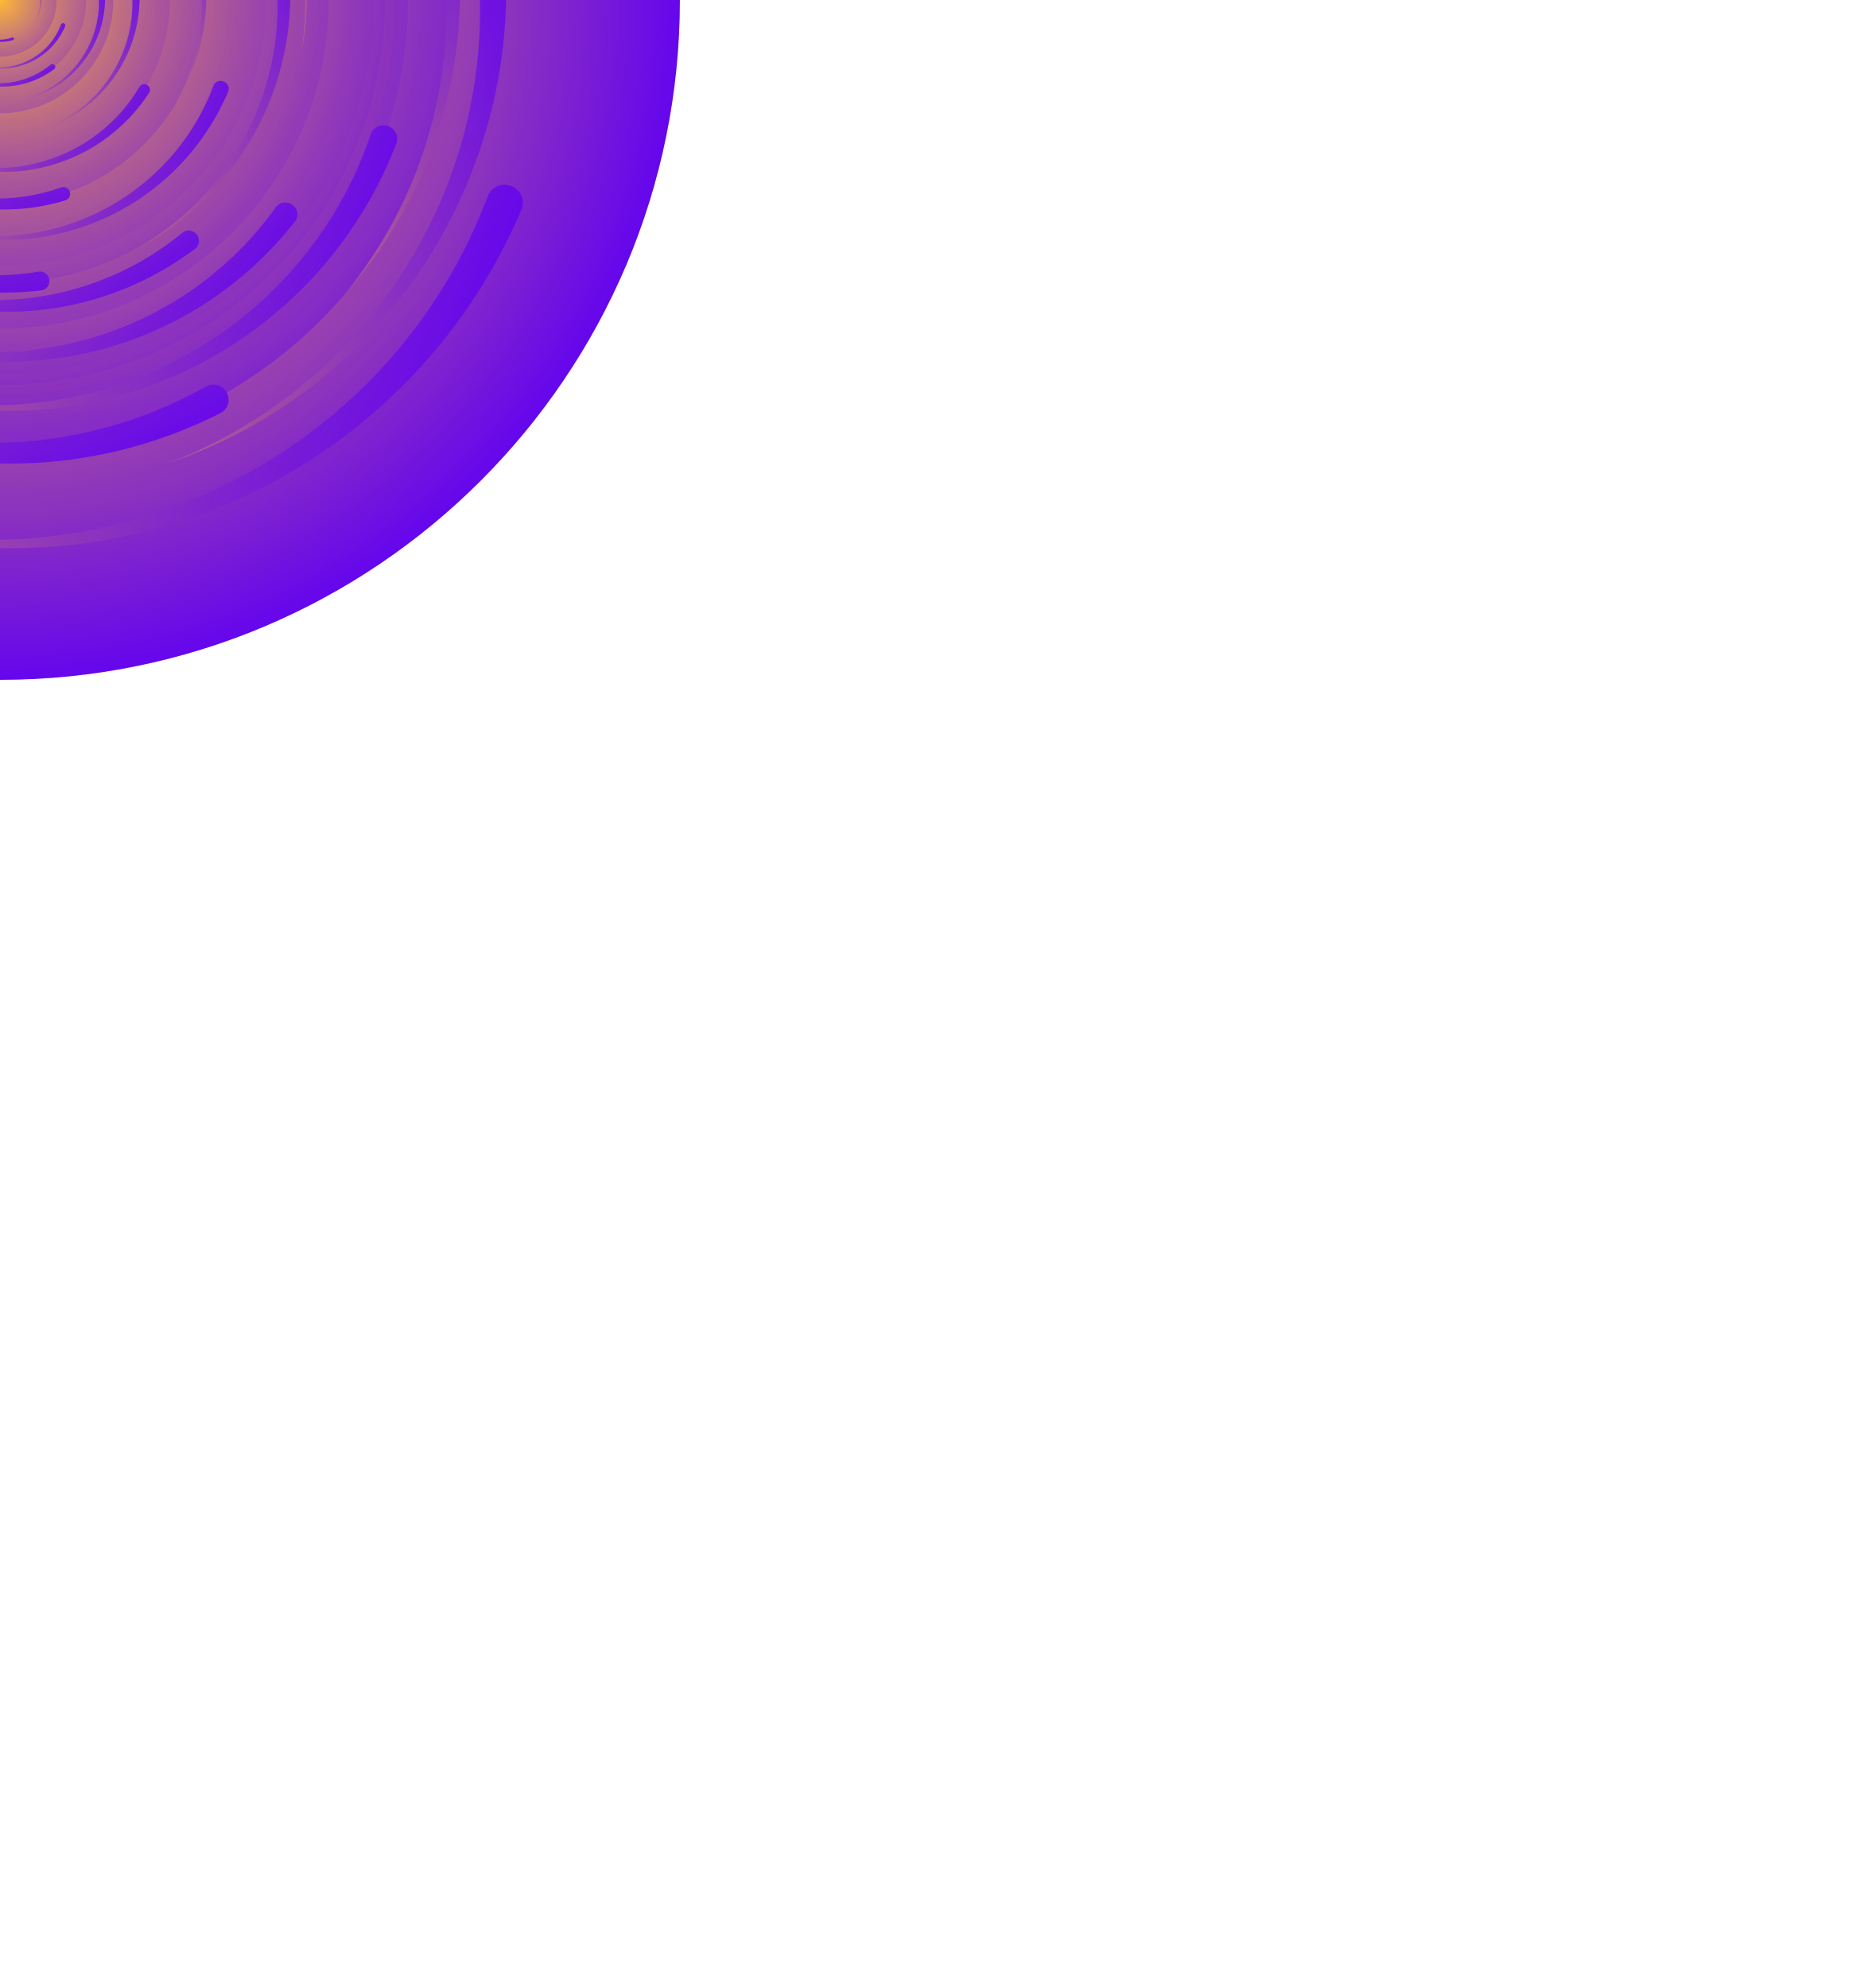
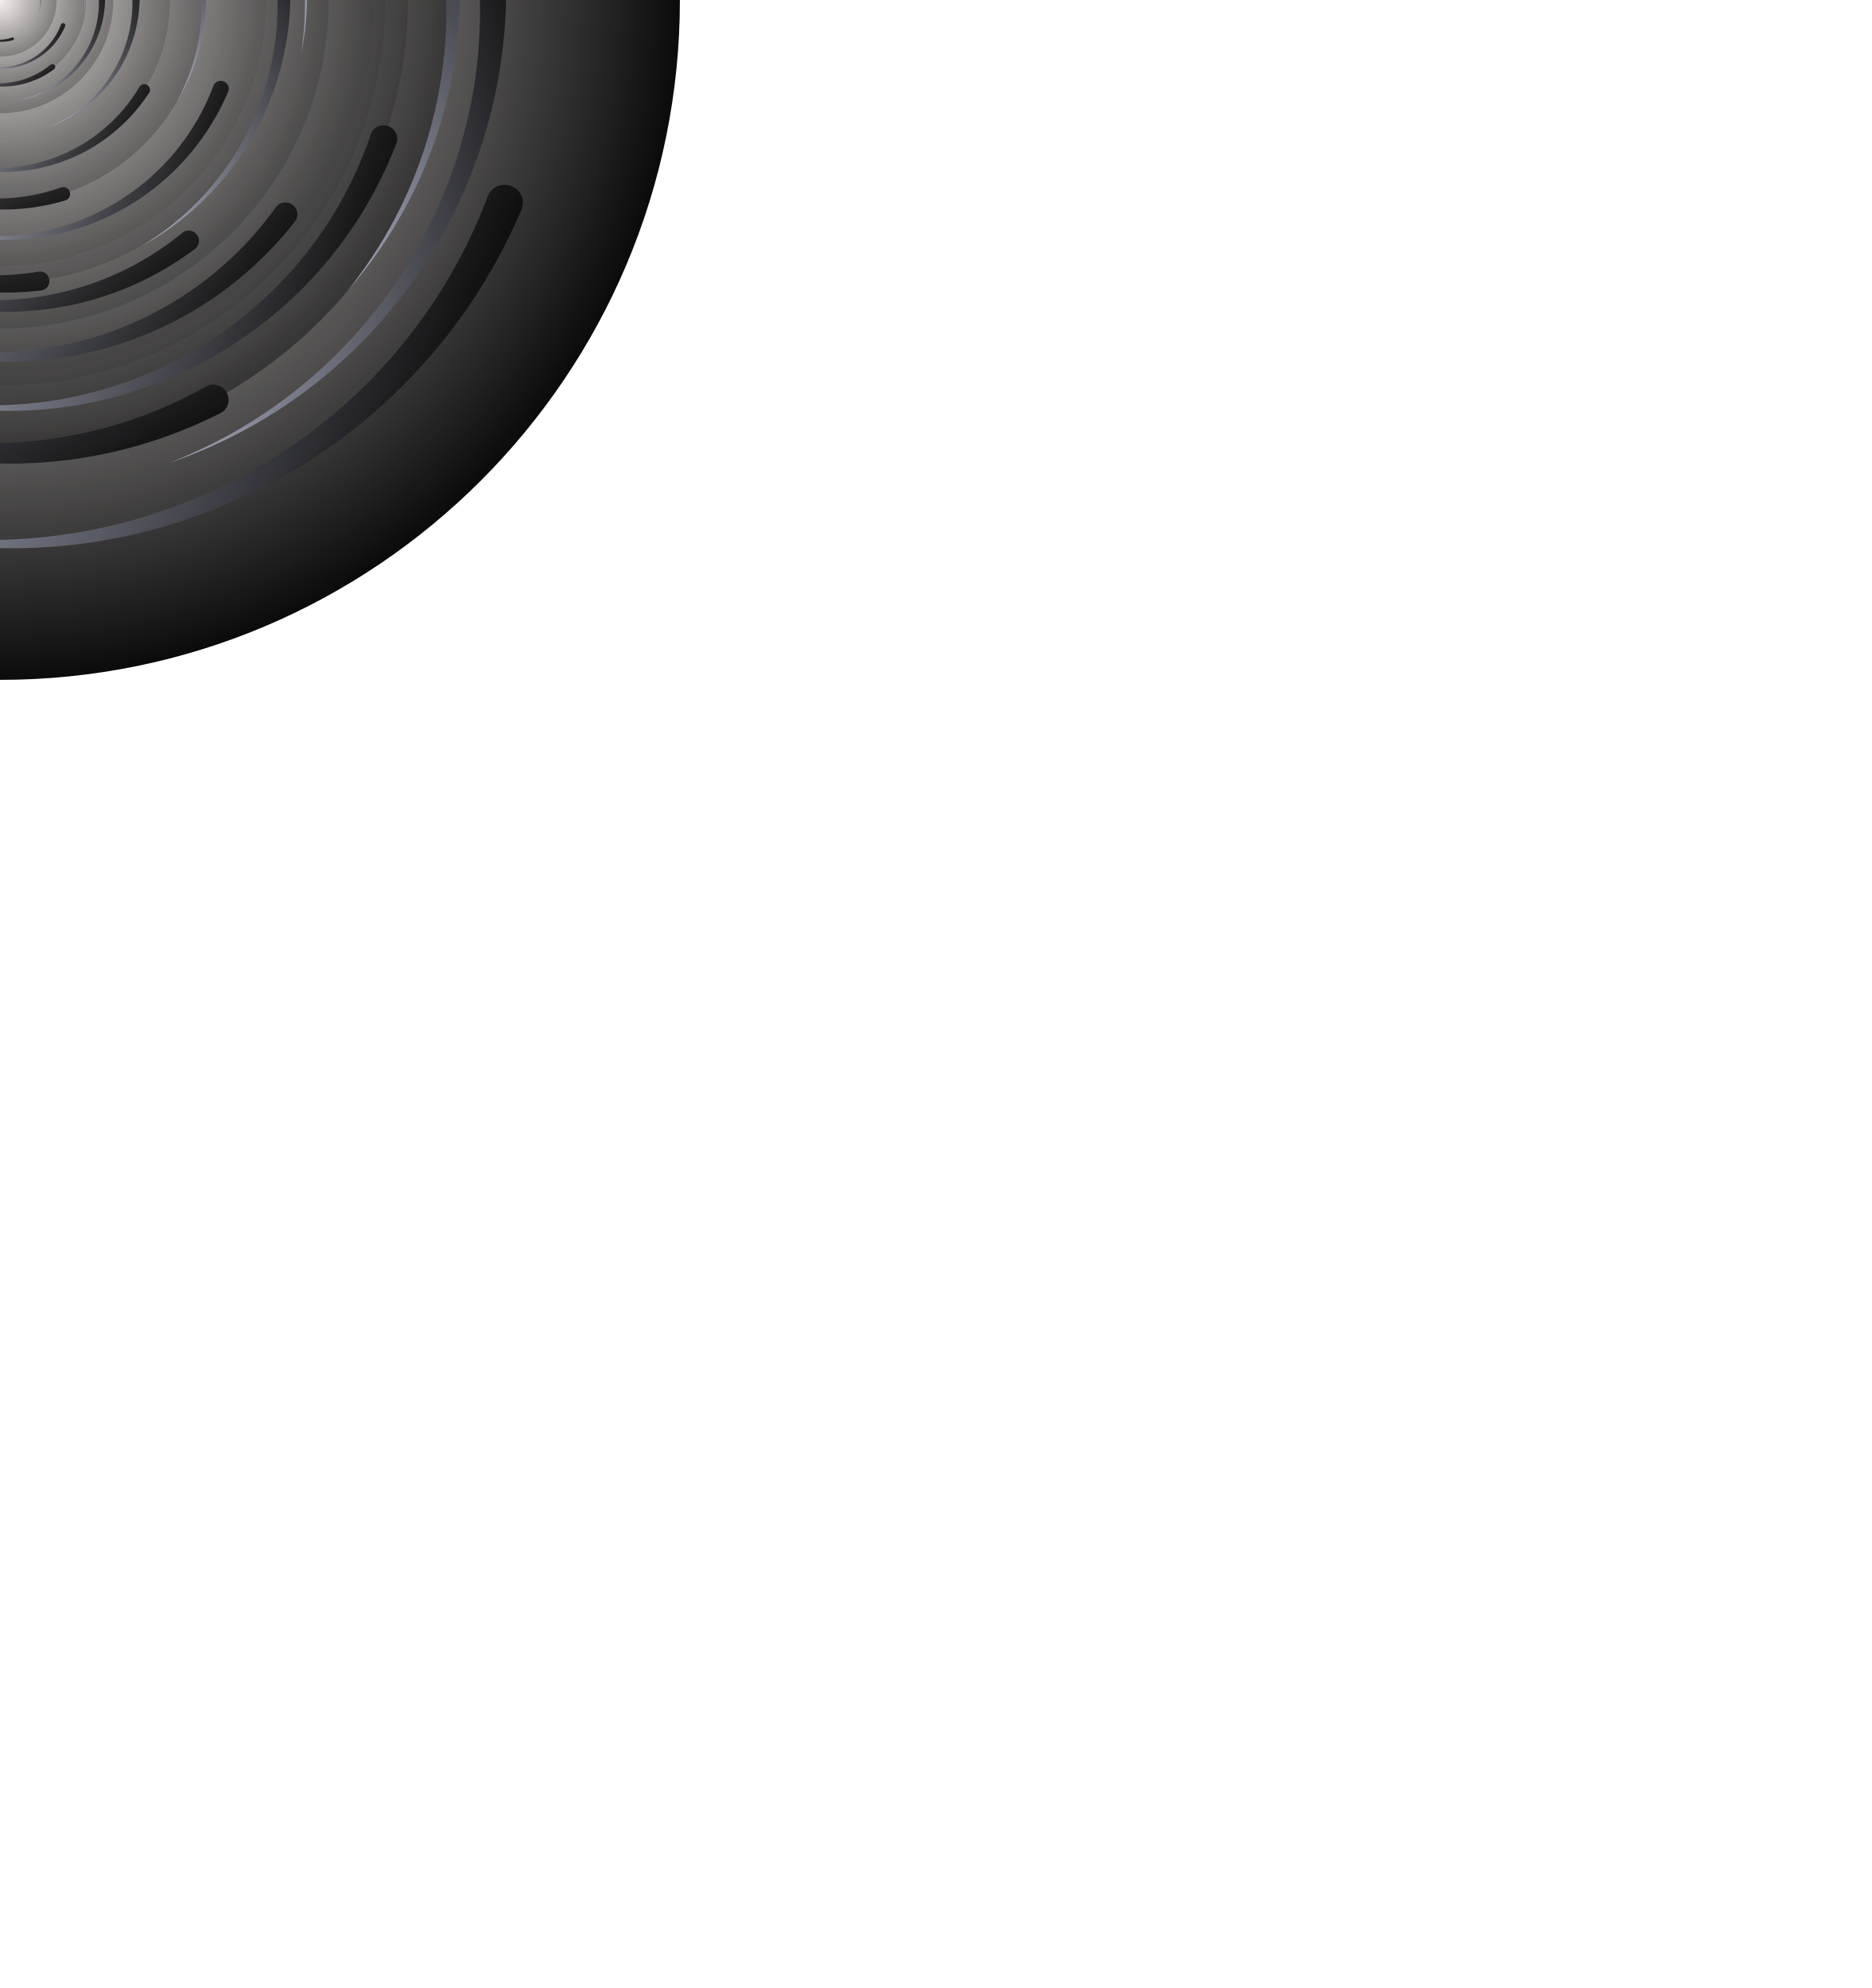
<svg xmlns="http://www.w3.org/2000/svg" viewBox="">
-   <rect fill="#6505EE" />
+   <rect fill="#0A0A0A" />
  <defs>
    <radialGradient id="a" gradientUnits="objectBoundingBox">
-       <stop offset="0" stop-color="#FB3" />
-       <stop offset="1" stop-color="#6505EE" />
+       <stop offset="0" stop-color="#F8F3F1" />
+       <stop offset="1" stop-color="#0A0A0A" />
    </radialGradient>
    <linearGradient id="b" gradientUnits="userSpaceOnUse" x1="0" y1="750" x2="1550" y2="750">
-       <stop offset="0" stop-color="#b26091" />
-       <stop offset="1" stop-color="#6505EE" />
+       <stop offset="0" stop-color="#AAADC4" />
+       <stop offset="1" stop-color="#0A0A0A" />
    </linearGradient>
    <path id="s" fill="url(#b)" d="M1549.2 51.6c-5.4 99.1-20.2 197.6-44.2 293.6c-24.1 96-57.4 189.4-99.3 278.6c-41.9 89.2-92.4 174.1-150.3 253.3c-58 79.2-123.4 152.6-195.1 219c-71.7 66.4-149.6 125.8-232.2 177.2c-82.7 51.4-170.1 94.7-260.7 129.1c-90.6 34.4-184.4 60-279.5 76.3C192.6 1495 96.1 1502 0 1500c96.1-2.1 191.8-13.3 285.4-33.6c93.6-20.2 185-49.5 272.5-87.2c87.6-37.7 171.3-83.8 249.6-137.3c78.4-53.5 151.5-114.5 217.9-181.7c66.5-67.2 126.4-140.7 178.6-218.9c52.3-78.3 96.9-161.4 133-247.9c36.1-86.5 63.8-176.2 82.6-267.6c18.8-91.4 28.6-184.4 29.6-277.4c0.3-27.6 23.2-48.7 50.8-48.4s49.5 21.8 49.2 49.5c0 0.7 0 1.3-0.1 2L1549.2 51.6z" />
    <g id="g">
      <use href="#s" transform="scale(0.12) rotate(60)" />
      <use href="#s" transform="scale(0.2) rotate(10)" />
      <use href="#s" transform="scale(0.25) rotate(40)" />
      <use href="#s" transform="scale(0.3) rotate(-20)" />
      <use href="#s" transform="scale(0.4) rotate(-30)" />
      <use href="#s" transform="scale(0.5) rotate(20)" />
      <use href="#s" transform="scale(0.6) rotate(60)" />
      <use href="#s" transform="scale(0.7) rotate(10)" />
      <use href="#s" transform="scale(0.835) rotate(-40)" />
      <use href="#s" transform="scale(0.9) rotate(40)" />
      <use href="#s" transform="scale(1.05) rotate(25)" />
      <use href="#s" transform="scale(1.2) rotate(8)" />
      <use href="#s" transform="scale(1.333) rotate(-60)" />
      <use href="#s" transform="scale(1.45) rotate(-30)" />
      <use href="#s" transform="scale(1.6) rotate(10)" />
    </g>
  </defs>
  <g transform="">
    <g id="circle_rotate">
      <circle fill="url(#a)" r="3000" />
      <g opacity="0.5">
        <circle fill="url(#a)" r="2000" />
        <circle fill="url(#a)" r="1800" />
        <circle fill="url(#a)" r="1700" />
        <circle fill="url(#a)" r="1651" />
        <circle fill="url(#a)" r="1450" />
        <circle fill="url(#a)" r="1250" />
        <circle fill="url(#a)" r="1175" />
        <circle fill="url(#a)" r="900" />
        <circle fill="url(#a)" r="750" />
        <circle fill="url(#a)" r="500" />
        <circle fill="url(#a)" r="380" />
        <circle fill="url(#a)" r="250" />
      </g>
      <g transform="">
        <use href="#g" transform="rotate(10)" />
        <use href="#g" transform="rotate(120)" />
        <use href="#g" transform="rotate(240)" />
      </g>
      <circle fill-opacity="0.1" fill="url(#a)" r="3000" />
    </g>
  </g>
</svg>
